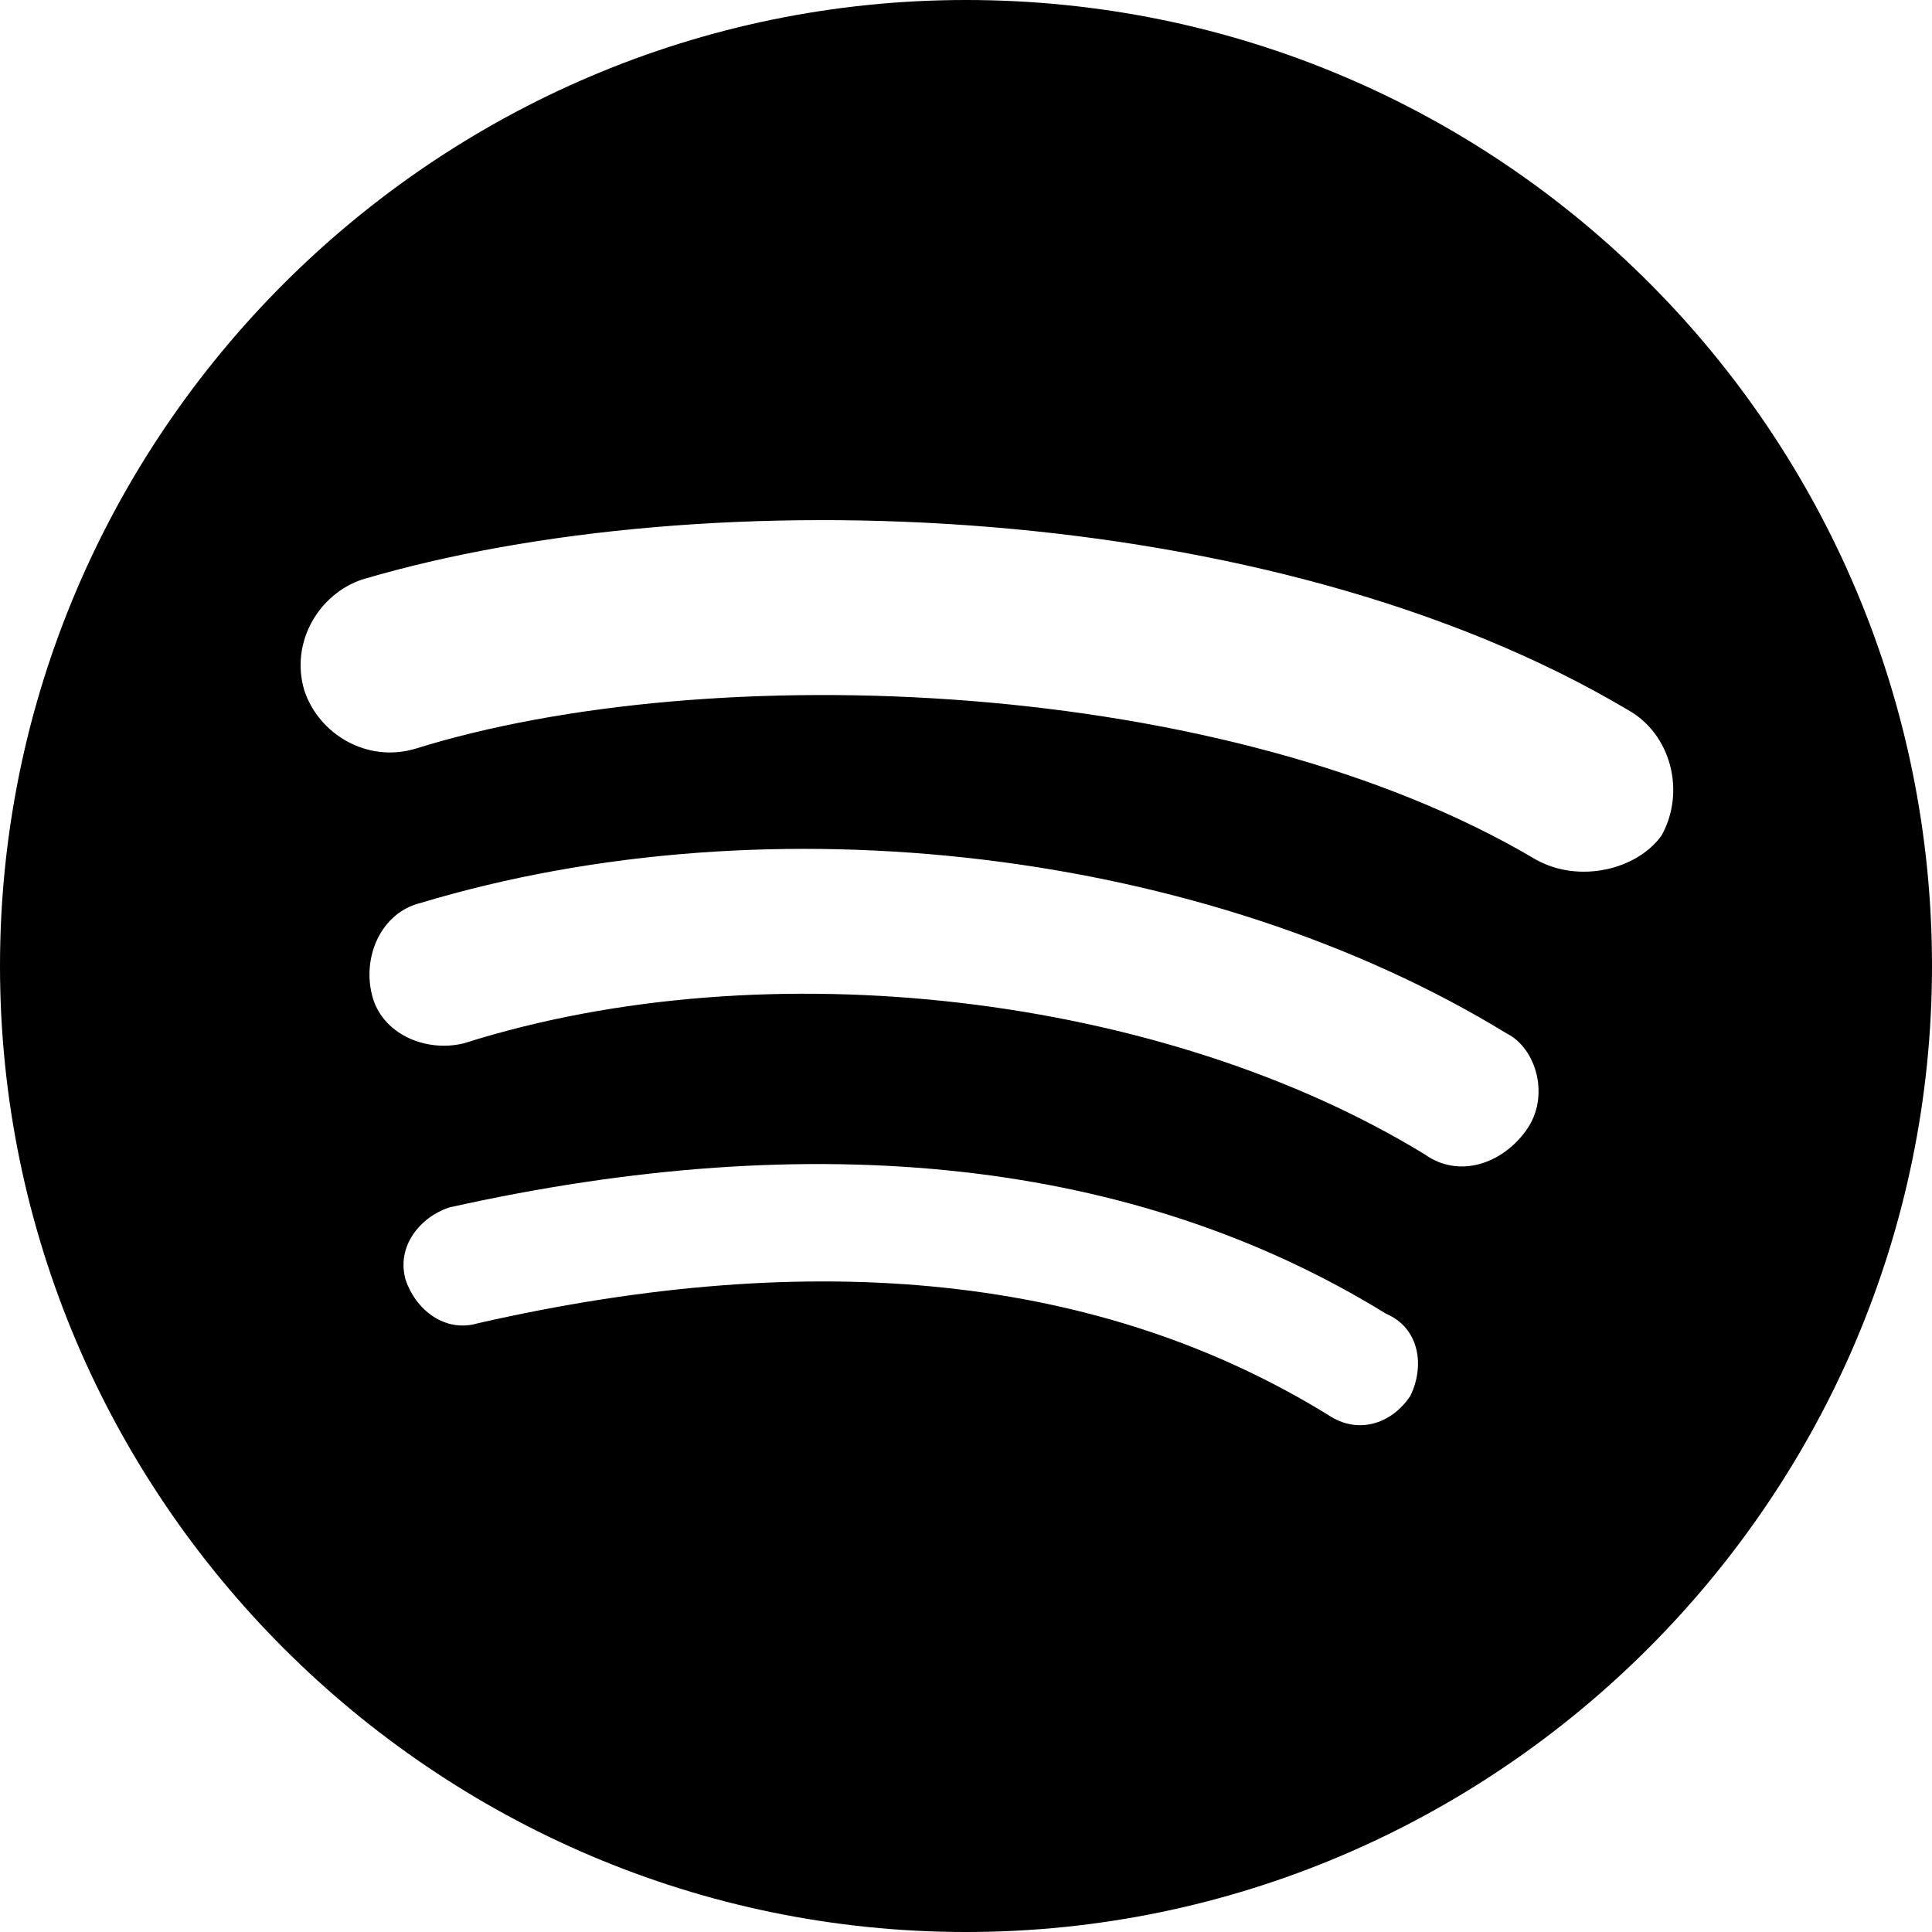
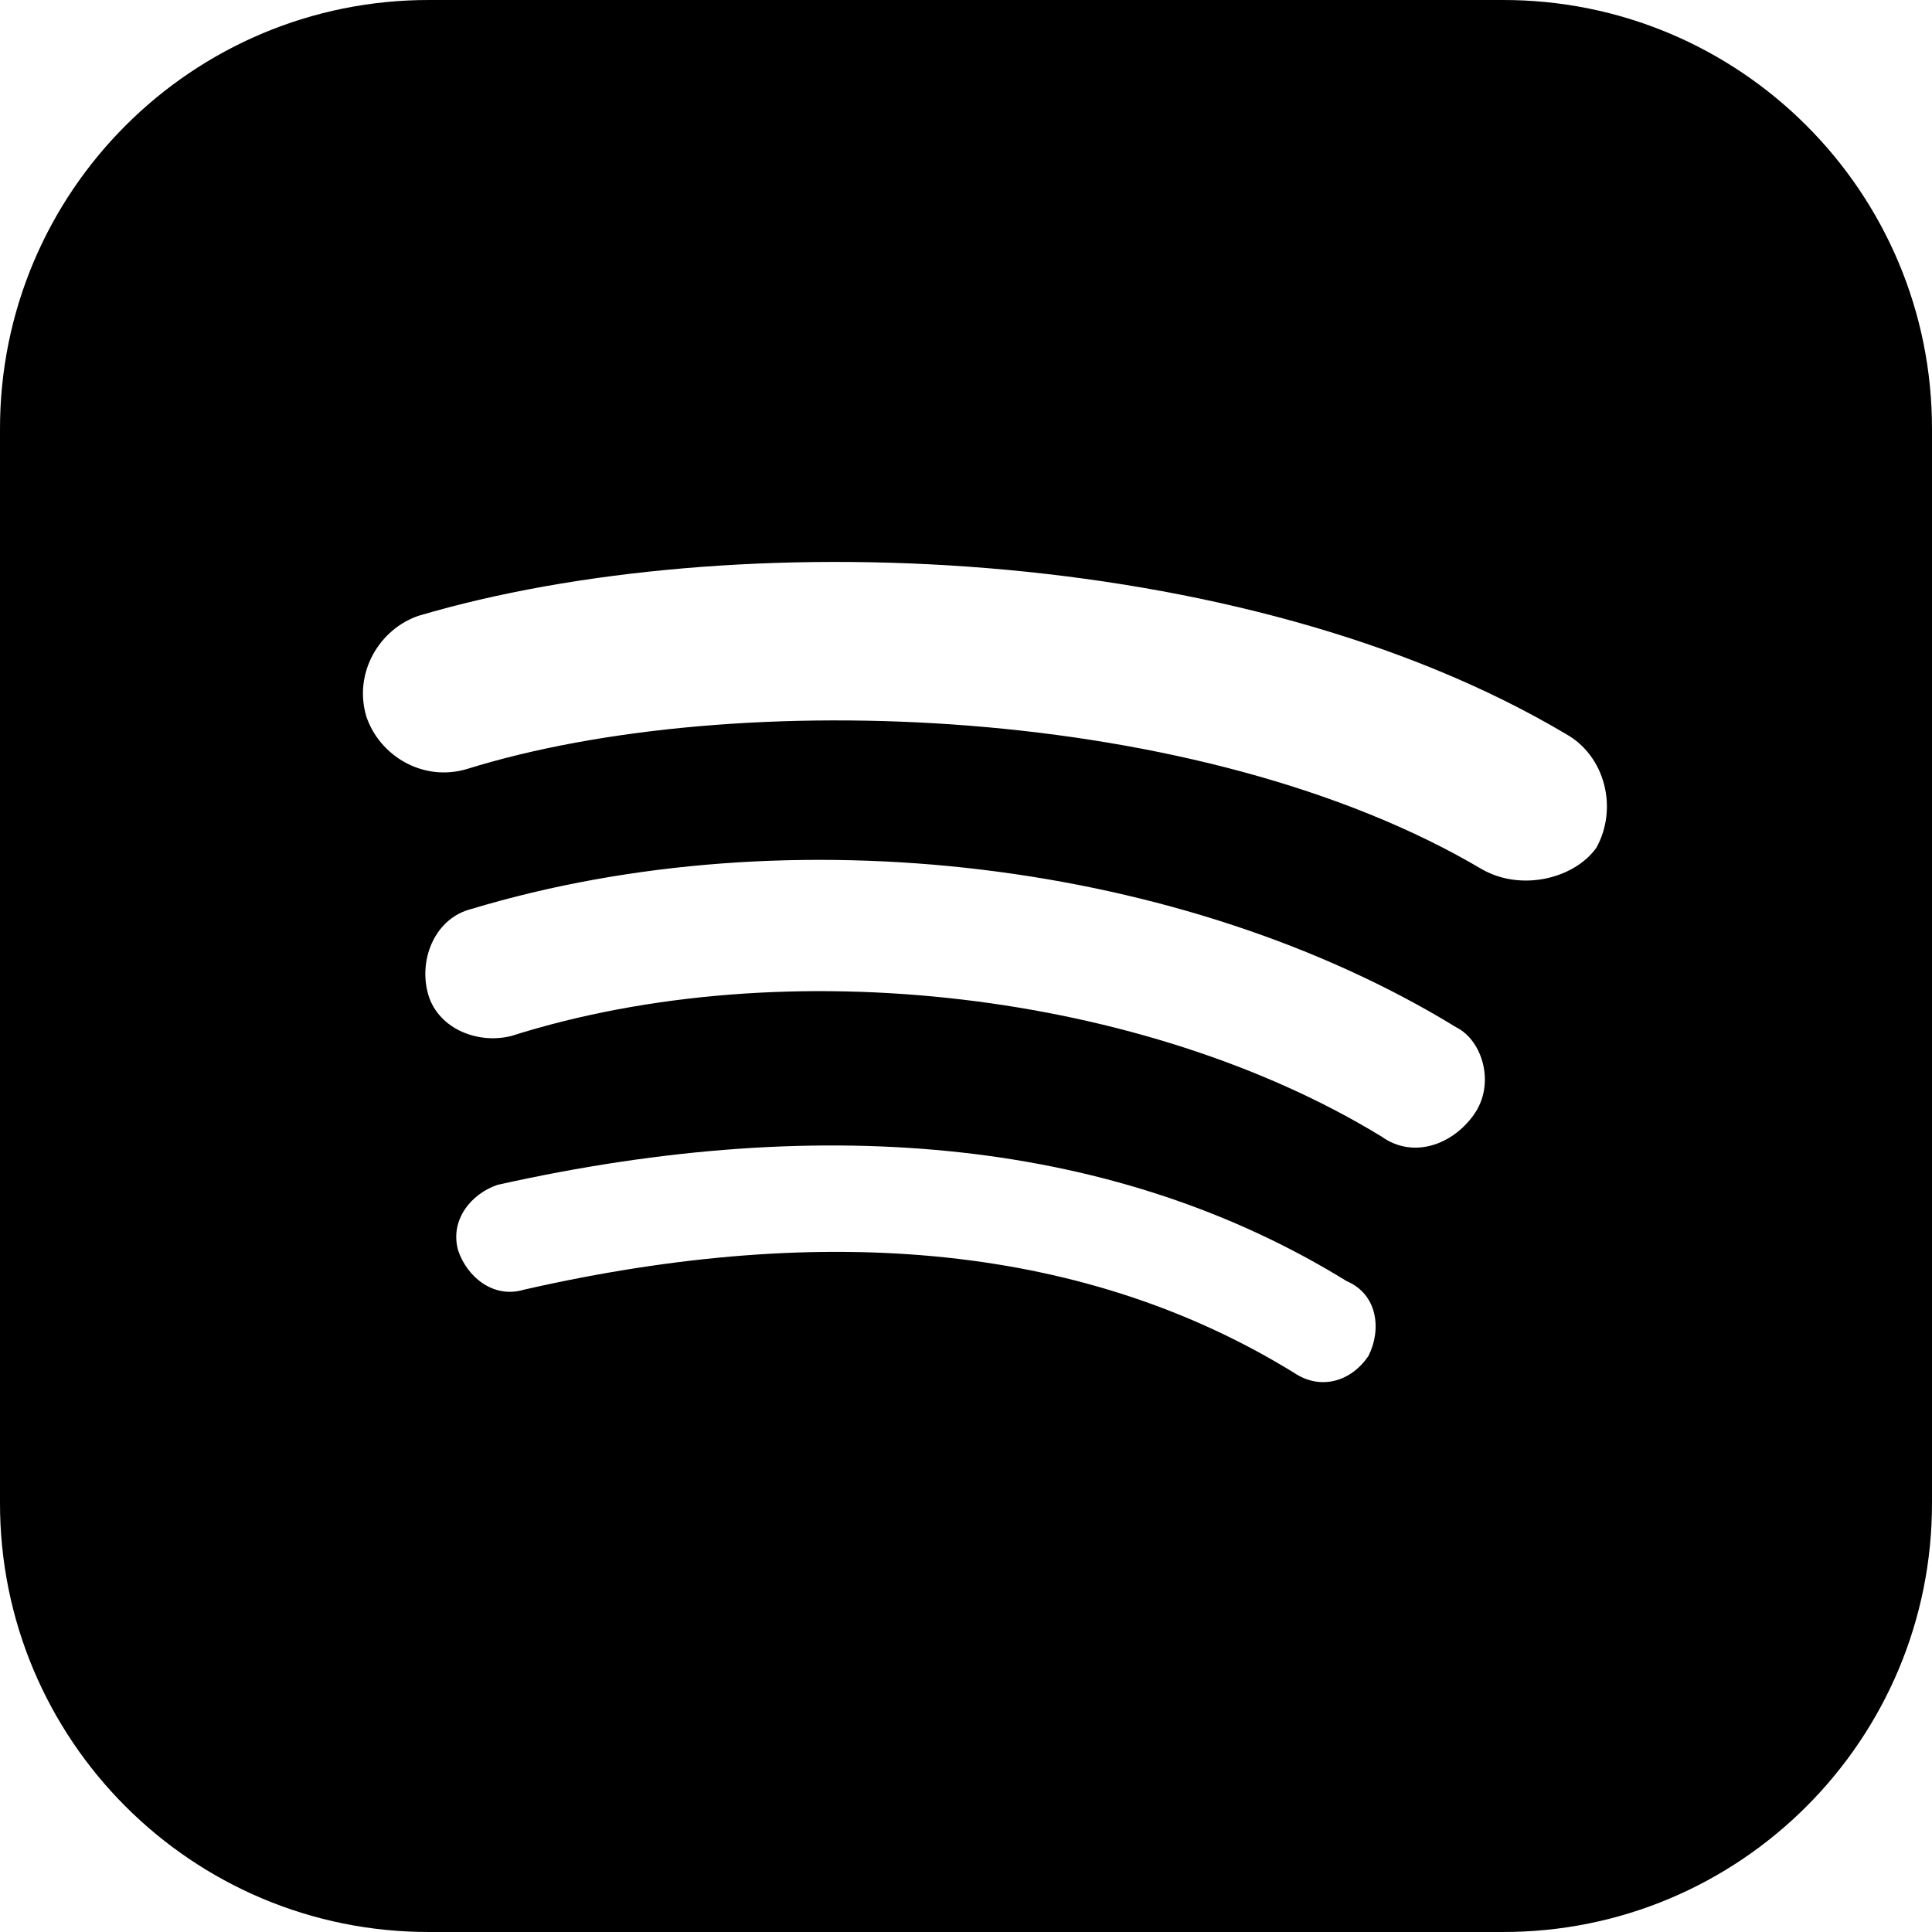
- <svg xmlns="http://www.w3.org/2000/svg" fill="#000000" width="800px" height="800px" viewBox="0 0 32 32">
-   <path d="M16 0c-8.803 0-16 7.197-16 16s7.197 16 16 16c8.803 0 16-7.197 16-16s-7.12-16-16-16zM23.36 23.12c-0.319 0.479-0.881 0.64-1.36 0.317-3.76-2.317-8.479-2.797-14.083-1.52-0.557 0.165-1.037-0.235-1.199-0.72-0.156-0.557 0.24-1.036 0.719-1.197 6.084-1.36 11.365-0.803 15.521 1.76 0.563 0.24 0.64 0.88 0.401 1.36zM25.281 18.719c-0.401 0.563-1.12 0.803-1.683 0.401-4.317-2.641-10.88-3.437-15.916-1.839-0.641 0.156-1.365-0.161-1.521-0.803-0.161-0.64 0.156-1.359 0.797-1.52 5.844-1.761 13.041-0.876 18 2.161 0.484 0.24 0.724 1.041 0.323 1.599zM25.443 14.24c-5.125-3.043-13.683-3.36-18.563-1.839-0.801 0.239-1.599-0.24-1.839-0.964-0.239-0.797 0.24-1.599 0.959-1.839 5.683-1.681 15.041-1.359 20.964 2.161 0.719 0.401 0.957 1.36 0.557 2.079-0.401 0.563-1.36 0.801-2.079 0.401z" />
+ <svg xmlns="http://www.w3.org/2000/svg" xmlns:ns1="https://boxy-svg.com" fill="#000000" width="800px" height="800px" viewBox="0 0 32 32">
+   <defs>
+     <ns1:export>
+       <ns1:file format="svg" path="spotify.svg" />
+     </ns1:export>
+   </defs>
+   <path d="M 7.12 0 C 3.183 -0.011 -0.011 3.183 0 7.12 L 0 24.88 C -0.011 28.817 3.183 32.011 7.12 32 L 24.88 32 C 28.817 32.011 32.011 28.817 32 24.88 L 32 7.12 C 32.011 3.183 28.817 -0.011 24.88 0 L 7.12 0 Z M 15.817 3.421 C 18.932 3.421 21.749 4.625 23.896 6.874 C 25.527 8.567 26.443 10.363 26.912 12.729 C 27.073 13.516 27.073 15.661 26.921 16.546 C 26.421 19.363 24.606 21.711 22.604 23.609 C 21.748 24.421 20.641 25.035 19.489 25.292 C 16.721 25.91 13.503 26.133 10.993 24.812 C 7.989 23.231 5.534 20.407 4.764 16.755 C 4.577 15.812 4.54 13.568 4.728 12.703 C 5.207 10.38 6.124 8.568 7.649 6.964 C 9.848 4.645 12.676 3.421 15.821 3.421 L 15.817 3.421 Z" />
+   <path d="M 16 1.5 C 8.022 1.5 1.5 8.022 1.5 16 C 1.5 23.978 8.022 30.5 16 30.5 C 23.978 30.5 30.5 23.978 30.5 16 C 30.5 8.022 24.047 1.5 16 1.5 Z M 22.67 22.452 C 22.381 22.887 21.872 23.032 21.437 22.74 C 18.03 20.64 13.752 20.205 8.675 21.362 C 8.17 21.512 7.735 21.149 7.588 20.71 C 7.447 20.205 7.806 19.771 8.24 19.625 C 13.752 18.392 18.539 18.897 22.306 21.22 C 22.816 21.437 22.886 22.017 22.669 22.452 L 22.67 22.452 Z M 24.411 18.464 C 24.047 18.974 23.396 19.192 22.886 18.827 C 18.972 16.434 13.026 15.713 8.462 17.161 C 7.881 17.302 7.225 17.015 7.082 16.433 C 6.937 15.853 7.225 15.202 7.806 15.056 C 13.102 13.46 19.624 14.262 24.118 17.014 C 24.557 17.232 24.774 17.957 24.411 18.463 L 24.411 18.464 Z M 24.558 14.405 C 19.913 11.647 12.157 11.36 7.735 12.737 C 7.009 12.955 6.286 12.521 6.067 11.865 C 5.852 11.142 6.286 10.416 6.937 10.198 C 12.088 8.675 20.567 8.967 25.936 12.157 C 26.588 12.52 26.802 13.389 26.441 14.041 C 26.077 14.551 25.207 14.767 24.557 14.404 L 24.558 14.405 Z" style="stroke-width: 1;" />
</svg>
